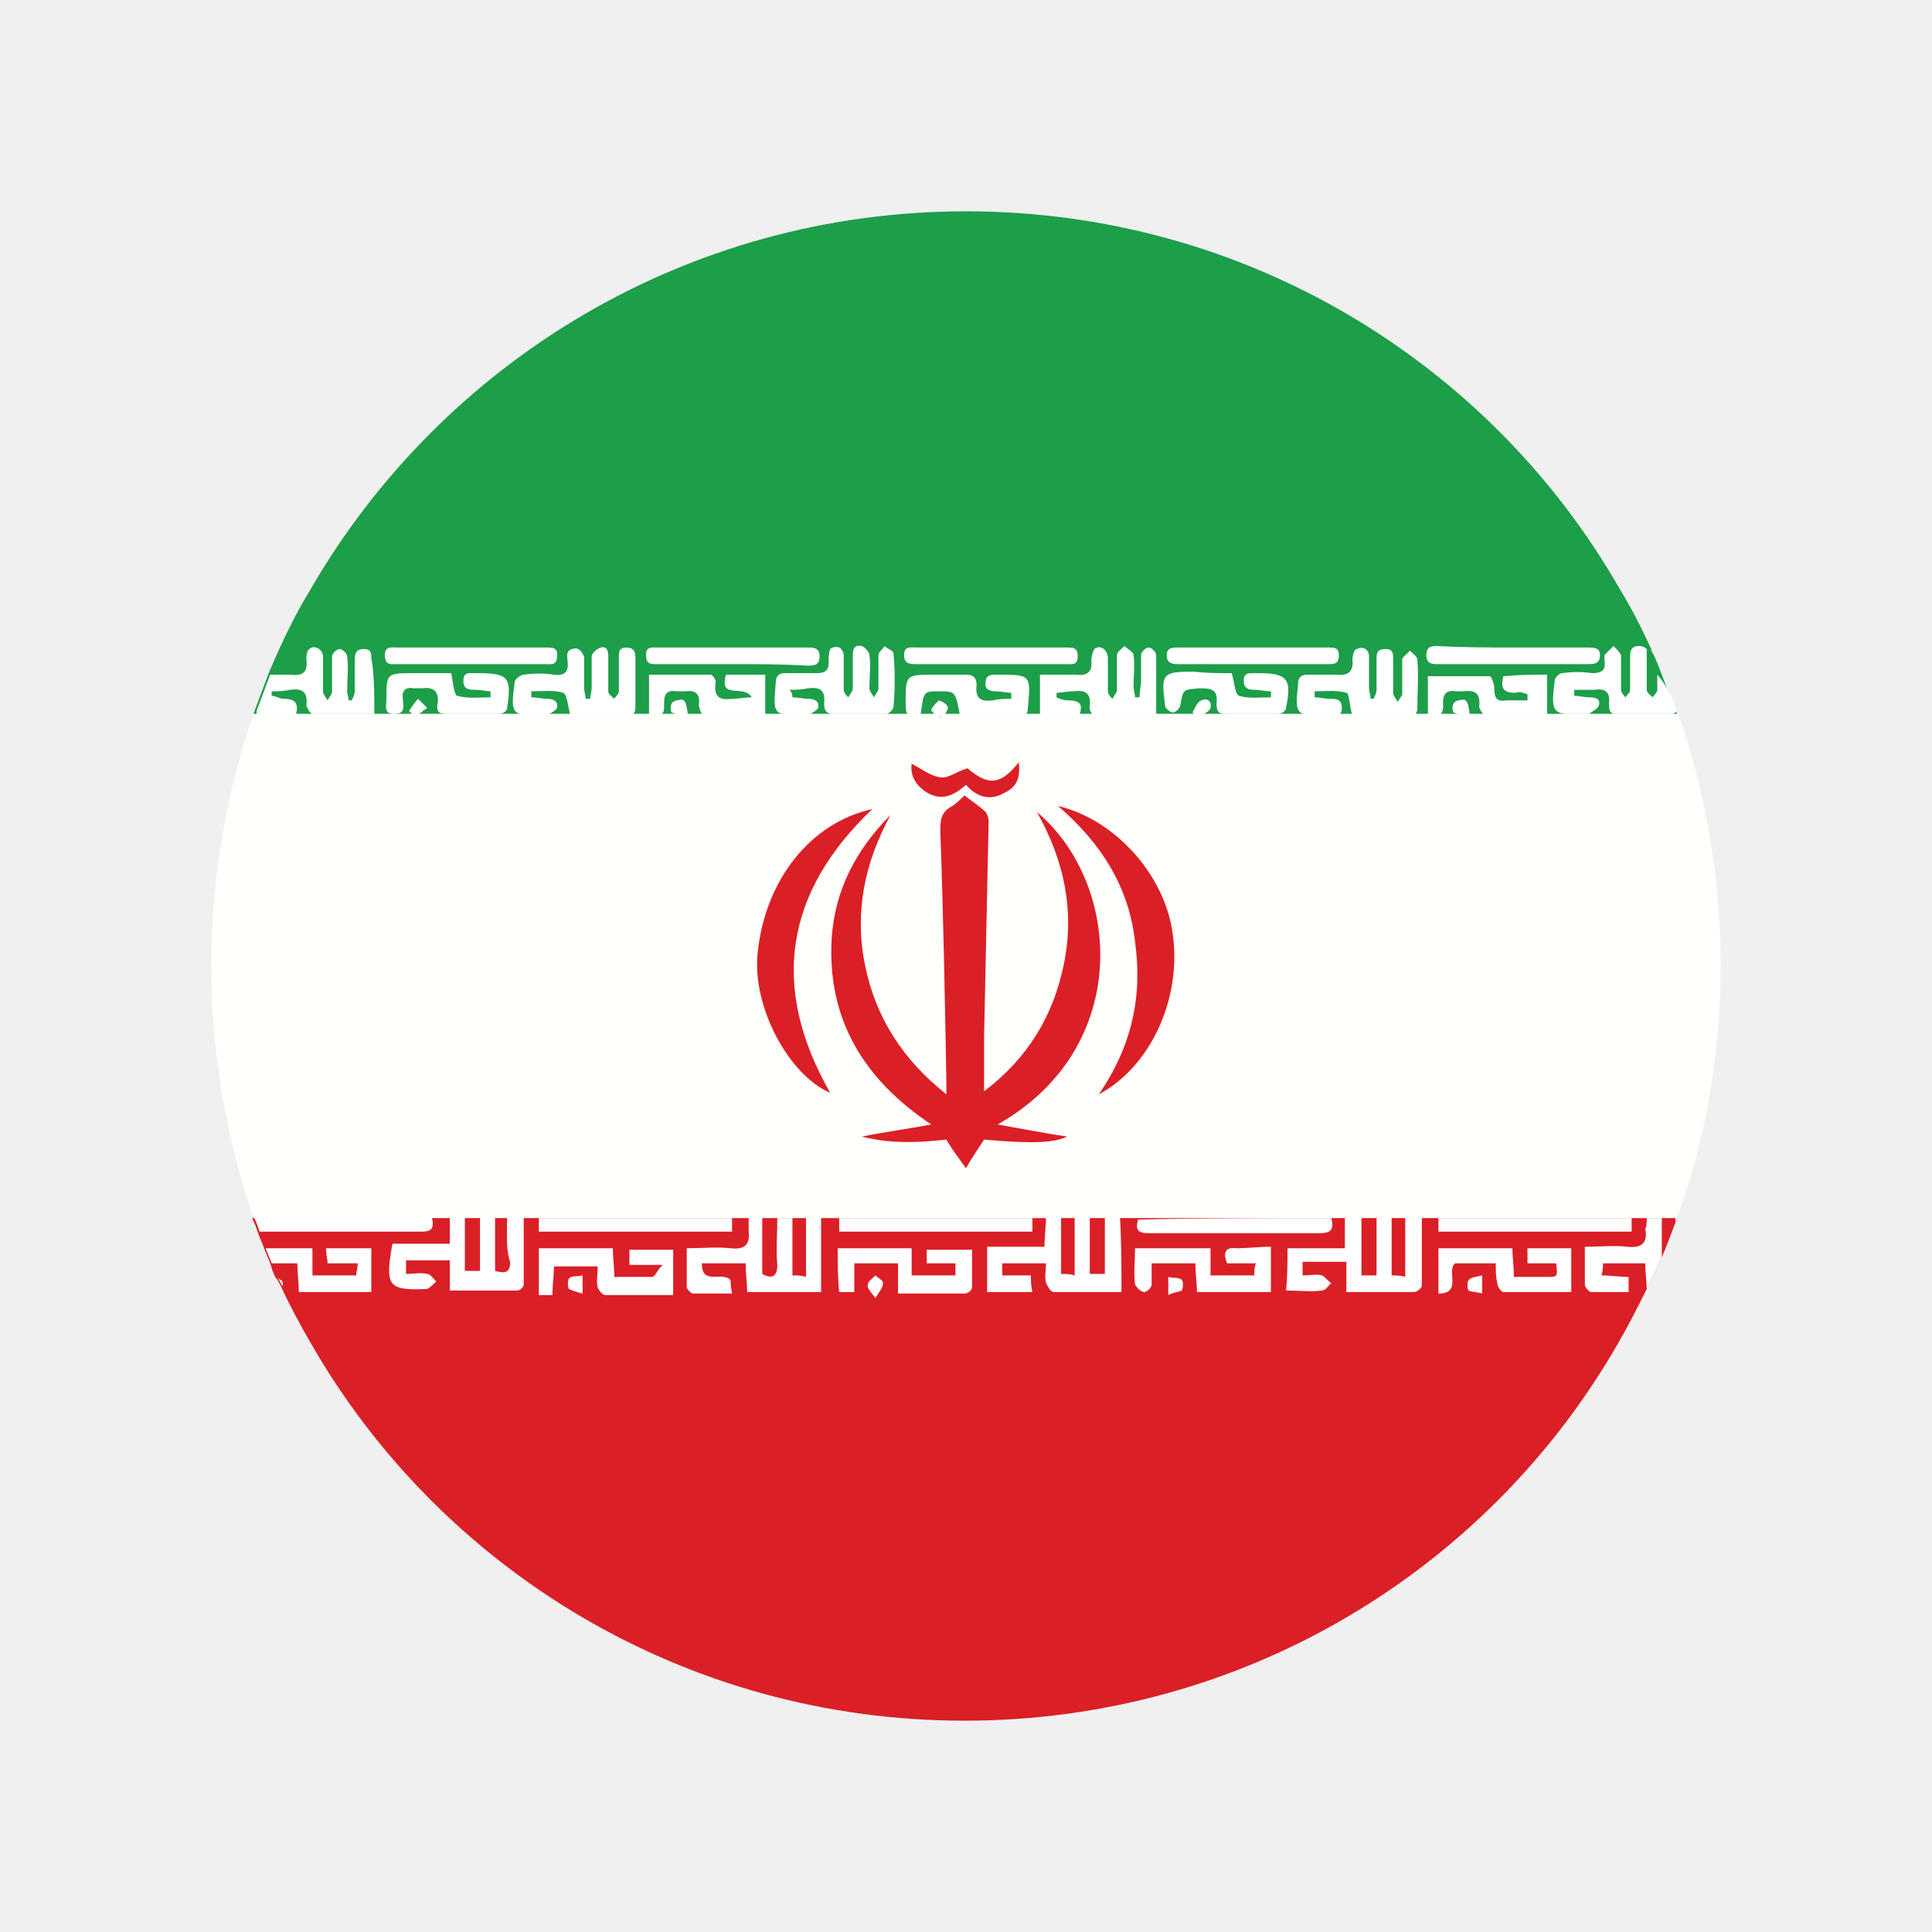
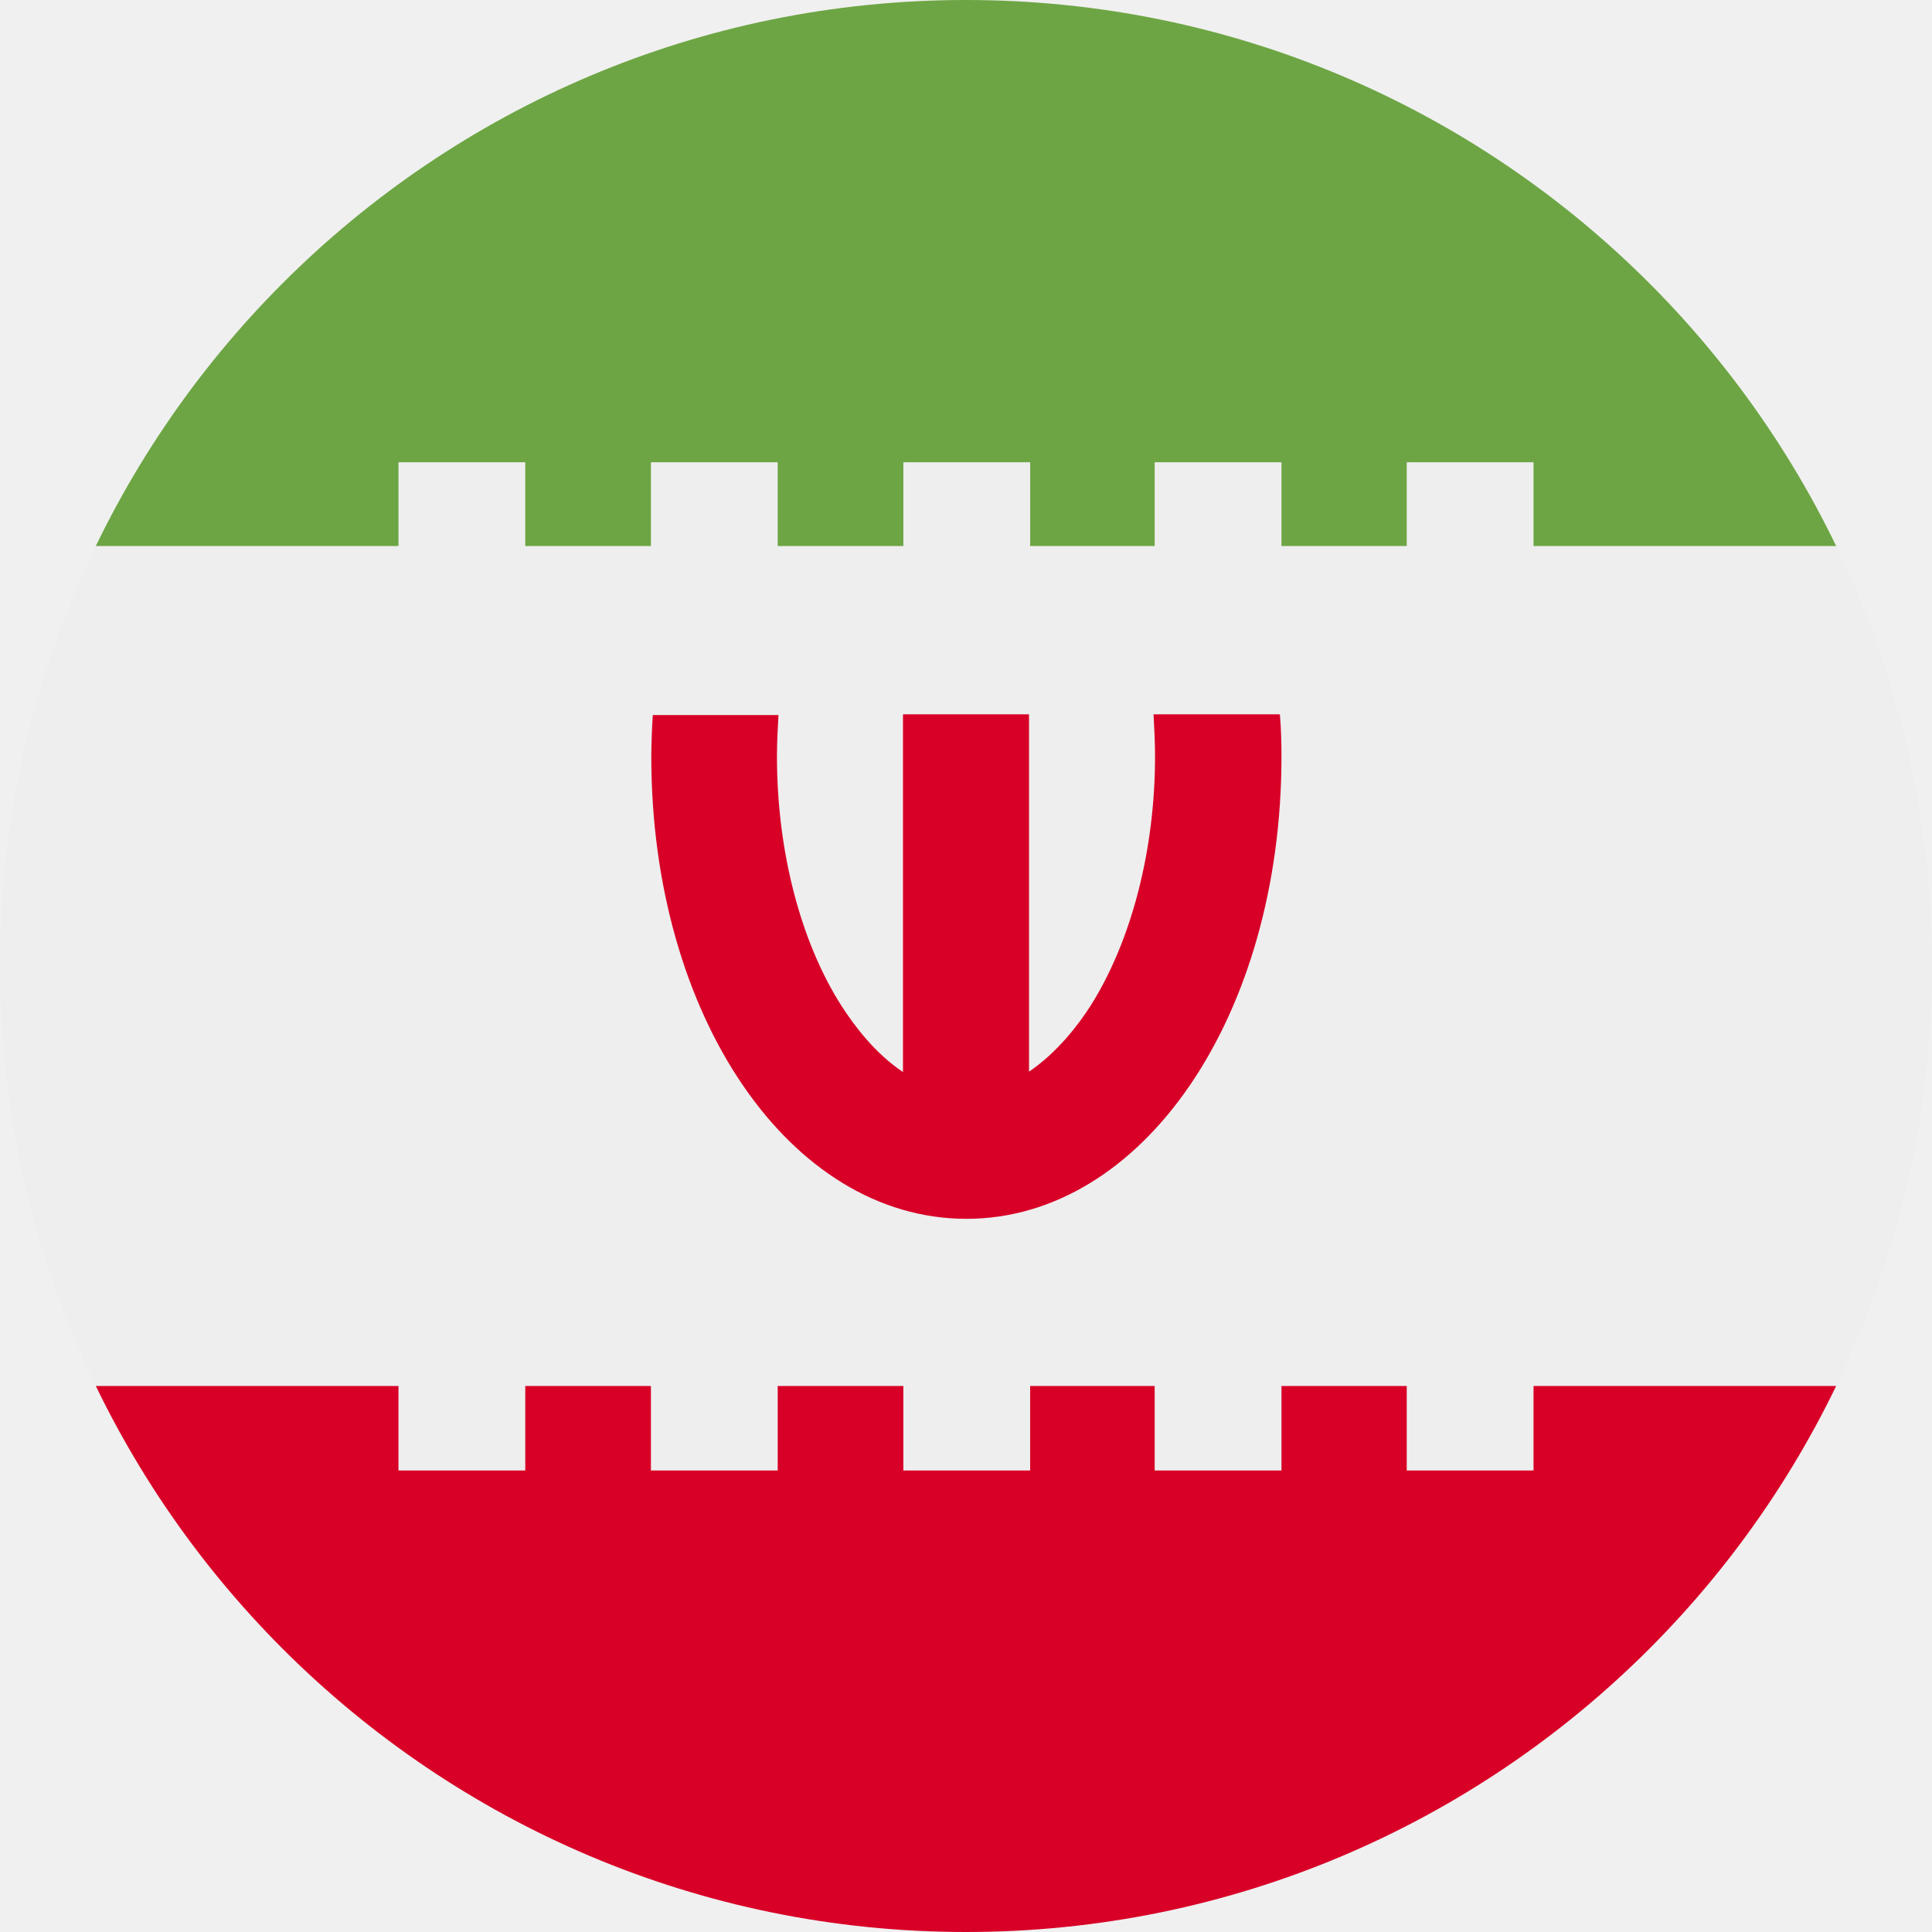
- <svg xmlns="http://www.w3.org/2000/svg" id="Layer_1" style="enable-background:new 0 0 128 128;" version="1.1" viewBox="0 0 128 128" xml:space="preserve">
-   <style type="text/css">
- 	.st0{fill:#231F20;}
- 	.st1{fill:#E61E25;}
- 	.st2{fill:#089949;}
- 	.st3{fill:#FFFFFF;}
- 	.st4{fill:#D81F26;}
- 	.st5{fill:#233E93;}
- 	.st6{fill:#F16522;}
- 	.st7{fill:#0398C3;}
- 	.st8{fill:#DE1E39;}
- 	.st9{fill:#00AD65;}
- 	.st10{fill:#FFFFFB;}
- 	.st11{fill:#CE2031;}
- 	.st12{fill:#A81D44;}
- 	.st13{fill:#008757;}
- 	.st14{fill:#ED3342;}
- 	.st15{fill:#F8EC3B;}
- 	.st16{fill:#F37C20;}
- 	.st17{fill:#F1E923;}
- 	.st18{fill:#020202;}
- 	.st19{fill:#E32A27;}
- 	.st20{fill:#EC1C2B;}
- 	.st21{fill:#28439B;}
- 	.st22{fill:#E32B25;}
- 	.st23{fill:#FDDB00;}
- 	.st24{fill:#E71D2E;}
- 	.st25{fill:#0D8943;}
- 	.st26{fill:#F58722;}
- 	.st27{fill:#333493;}
- 	.st28{fill:#D52028;}
- 	.st29{fill:#2B4A9E;}
- 	.st30{fill:#1D9E49;}
- 	.st31{fill:#DB1F26;}
- 	.st32{fill:#DD1F28;}
- 	.st33{fill:#35469C;}
- 	.st34{fill:#ED2424;}
- 	.st35{fill:#018B45;}
- 	.st36{fill:#DD1F26;}
- 	.st37{fill:#0A9D49;}
- 	.st38{fill:#E81E25;}
- 	.st39{fill:#293580;}
- 	.st40{fill:#D91F26;}
- 	.st41{fill:#EC1C25;}
- 	.st42{fill:#27B36D;}
- 	.st43{fill:#FBDF00;}
- 	.st44{fill:#3EB44A;}
- 	.st45{fill:#ED2E33;}
- 	.st46{fill:#DF252F;}
- 	.st47{fill:#2F4C9F;}
- 	.st48{fill:#F6CD0F;}
- 	.st49{fill:#DC1F28;}
- 	.st50{fill:#117F40;}
- 	.st51{fill:#E13131;}
- 	.st52{fill:#2B2D7E;}
- 	.st53{fill:#FCD900;}
- 	.st54{fill:#038A45;}
- 	.st55{fill:#EC2025;}
- 	.st56{fill:#EC1C2A;}
- 	.st57{fill:#2651A3;}
- 	.st58{fill:#0D804B;}
- 	.st59{fill:#354EA0;}
- 	.st60{fill:none;}
- 	.st61{fill:#DF1F2A;}
- 	.st62{fill:#FFFFFA;}
- 	.st63{fill:#F9D10B;}
- 	.st64{fill:#DF1F26;}
- 	.st65{fill:#009651;}
- </style>
-   <g>
-     <g>
-       <path class="st30" d="M111.1,47.3H16.8c0-0.1,0.1-0.2,0.1-0.3c0.3-0.8,0.6-1.6,0.9-2.4c0.8-1.9,1.7-3.8,2.8-5.6    C29.3,24,45.5,14,64,14c18.5,0,34.7,10,43.3,25c0.8,1.3,1.5,2.7,2.1,4c0,0,0,0.1,0,0.1c0.3,0.5,0.5,1.1,0.7,1.6    c0.3,0.8,0.6,1.6,0.9,2.4C111.1,47.2,111.1,47.3,111.1,47.3z" />
-       <path class="st10" d="M114,64c0,5.8-1,11.5-2.9,16.7H16.8C15,75.5,14,69.8,14,64s1-11.5,2.8-16.7H62c0.1,0.1,0.2,0.2,0.3,0.4    c0.1-0.1,0.2-0.3,0.3-0.4h48.6C113,52.5,114,58.2,114,64z" />
-       <path class="st31" d="M111.1,80.7L111.1,80.7c0,0.1-0.1,0.2-0.1,0.3c-0.3,0.8-0.6,1.6-0.9,2.3c-0.3,0.7-0.6,1.4-1,2.1    c-0.6,1.2-1.2,2.4-1.9,3.6c-8.6,15-24.8,25-43.3,25c-18.5,0-34.7-10-43.3-25c-0.7-1.2-1.4-2.5-2-3.8c-0.1-0.2-0.2-0.4-0.3-0.5    c-0.2-0.3-0.3-0.7-0.4-1c-0.1-0.3-0.3-0.7-0.4-1c-0.1-0.3-0.3-0.7-0.4-1c-0.1-0.3-0.2-0.6-0.4-1c0,0,0,0,0,0H111.1z" />
-     </g>
-     <g>
-       <path class="st31" d="M66.1,74.5c1.7,0.3,3.2,0.6,4.6,0.8c-0.8,0.4-2.2,0.5-5.5,0.2c-0.4,0.6-0.8,1.2-1.2,1.9    c-0.5-0.7-0.9-1.2-1.3-1.9c-1.8,0.2-3.7,0.3-5.6-0.2c1.5-0.3,3-0.5,4.6-0.8c-4.5-3-6.9-7-6.6-12.3c0.2-3.2,1.6-5.9,3.9-8.2    c-1.7,3.1-2.4,6.4-1.7,9.9c0.7,3.5,2.5,6.3,5.4,8.6c0-0.4,0-0.7,0-0.9c-0.1-5.5-0.2-11-0.4-16.5c0-0.7,0-1.3,0.8-1.7    c0.3-0.2,0.6-0.5,0.8-0.7c0.5,0.4,1,0.7,1.4,1.1c0.1,0.1,0.2,0.4,0.2,0.6c-0.1,4.7-0.2,9.5-0.3,14.2c0,1.2,0,2.4,0,3.7    c2.9-2.2,4.6-5,5.3-8.5c0.7-3.5,0-6.8-1.8-10C74.3,58.5,75.1,69.4,66.1,74.5z" />
-       <path class="st31" d="M70.1,53.4c3.8,0.9,7.1,4.6,7.6,8.5c0.6,4.3-1.5,8.8-4.9,10.6c2.2-3.2,2.9-6.5,2.4-10.1    C74.8,58.8,73,55.9,70.1,53.4z" />
-       <path class="st31" d="M55,72.4c-2.8-1.2-5.2-5.8-4.8-9.3c0.5-4.8,3.5-8.6,7.6-9.5C52,59.1,51,65.4,55,72.4z" />
-       <path class="st31" d="M67.5,50.5c0.1,1-0.1,1.6-0.9,2c-1,0.6-1.9,0.3-2.6-0.5c-0.8,0.7-1.6,1.1-2.6,0.5c-0.8-0.5-1.1-1.2-1-1.9    c0.6,0.3,1.2,0.8,1.9,0.9c0.5,0.1,1.1-0.4,1.8-0.6C65.5,52.1,66.3,52,67.5,50.5z" />
-     </g>
-     <g>
-       <path class="st3" d="M51.5,80.7c0.4,0,0.7,0,1,0c0,1.3,0,2.5,0,3.8c0.4,0,0.6,0,0.9,0.1c0-1.3,0-2.5,0-3.9c0.3,0,0.6,0,1-0.1    c0,1.7,0,3.3,0,5c-1.6,0-3.2,0-4.9,0c0-0.6-0.1-1.2-0.1-1.9c-1,0-1.9,0-2.9,0c0,1.5,1.3,0.5,1.9,1.1c0,0.1,0,0.4,0.1,0.9    c-0.9,0-1.8,0-2.6,0c-0.1,0-0.4-0.3-0.4-0.4c0-0.8,0-1.7,0-2.6c1,0,2-0.1,2.9,0c0.9,0.1,1.3-0.2,1.2-1.1c0-0.3,0-0.5,0-0.9    c0.3,0,0.6,0,0.9-0.1c0,1.3,0,2.6,0,3.8c0.7,0.4,1,0.1,1-0.6C51.4,82.8,51.5,81.8,51.5,80.7z" />
-       <path class="st3" d="M109.1,80.7h1v2.6c-0.3,0.7-0.6,1.4-1,2.1c0-0.5-0.1-1.1-0.1-1.7h-2.8c0,0.2,0,0.5-0.1,0.8    c0.6,0,1.2,0.1,1.8,0.1v1c-0.8,0-1.7,0-2.5,0c-0.1,0-0.4-0.3-0.4-0.5c0-0.8,0-1.6,0-2.5c1,0,1.9-0.1,2.8,0    c0.9,0.1,1.4-0.2,1.2-1.2C109.1,81.3,109.1,81,109.1,80.7z" />
-       <path class="st3" d="M111.1,80.7c0,0.1-0.1,0.2-0.1,0.3v-0.3H111.1z" />
-       <path class="st3" d="M74.3,85.6c-1.5,0-3,0-4.5,0c-0.2,0-0.4-0.4-0.5-0.6c-0.1-0.4,0-0.9,0-1.3c-1,0-1.9,0-2.9,0    c0,0.3,0,0.5,0,0.8c0.7,0,1.3,0,1.9,0c0,0.4,0,0.7,0.1,1.1c-1,0-2,0-3,0c0-1,0-1.9,0-3c1.3,0,2.5,0,3.8,0c0-0.7,0.1-1.3,0.1-2    c0.4,0,0.7,0,1,0c0,1.3,0,2.5,0,3.8c0.3,0,0.6,0,0.9,0.1c0-1.3,0-2.6,0-3.9c0.4,0,0.6,0,1,0c0,1.3,0,2.5,0,3.8c0.4,0,0.6,0,1,0    c0-1.3,0-2.5,0-3.8c0.4,0,0.6,0,1,0C74.3,82.3,74.3,83.9,74.3,85.6z" />
-       <path class="st3" d="M33.6,80.6c0.4,0,0.7,0,1.1,0c0,1.5,0,3,0,4.5c0,0.2-0.3,0.4-0.4,0.4c-1.5,0-3,0-4.5,0c0-0.7,0-1.3,0-2    c-1,0-1.9,0-2.9,0c0,0.3,0,0.5,0,0.9c0.5,0,1-0.1,1.4,0c0.2,0,0.4,0.3,0.6,0.5c-0.2,0.2-0.4,0.4-0.6,0.5c0,0-0.1,0-0.1,0    c-2.5,0.1-2.7-0.2-2.2-3c0.6,0,1.3,0,1.9,0c0.6,0,1.2,0,1.9,0c0-0.7,0-1.3,0-2c0.3,0,0.6,0,1-0.1c0,1.3,0,2.6,0,3.9    c0.4,0,0.6,0,1,0c0-1.3,0-2.5,0-3.8c0.4,0,0.6,0,1,0c0,1.3,0,2.5,0,3.8c0.7,0.2,1,0.1,1-0.6C33.5,82.8,33.6,81.7,33.6,80.6z" />
-       <path class="st3" d="M85.3,82.7c1.3,0,2.5,0,3.8,0c0-0.7,0-1.3,0-2c0.4,0,0.7,0,1.1-0.1c0,1.3,0,2.6,0,3.9c0.4,0,0.6,0,1,0    c0-1.3,0-2.5,0-3.8c0.4,0,0.6,0,1-0.1c0,1.3,0,2.6,0,3.9c0.3,0,0.6,0,0.9,0.1c0-1.3,0-2.6,0-3.9c0.4,0,0.7,0,1.1-0.1    c0,1.6,0,3.1,0,4.6c0,0.1-0.3,0.4-0.5,0.4c-1.5,0-3,0-4.5,0c0-0.7,0-1.3,0-2c-1,0-1.9,0-2.9,0c0,0.3,0,0.5,0,0.9    c0.5,0,0.9-0.1,1.3,0c0.2,0.1,0.4,0.4,0.6,0.5c-0.2,0.2-0.4,0.5-0.6,0.5c-0.8,0.1-1.5,0-2.4,0C85.3,84.6,85.3,83.7,85.3,82.7z" />
-       <path class="st3" d="M35.7,82.7c1.7,0,3.3,0,4.9,0c0,0.6,0.1,1.2,0.1,1.9c0.8,0,1.7,0,2.5,0c0.2,0,0.3-0.4,0.7-0.8    c-0.9,0-1.5,0-2.2,0c0-0.4,0-0.7,0-1c1,0,1.9,0,2.9,0c0,1,0,1.9,0,3c-1.5,0-3,0-4.5,0c-0.2,0-0.4-0.3-0.5-0.5    c-0.1-0.4,0-0.9,0-1.4c-1,0-1.9,0-2.9,0c0,0.6-0.1,1.2-0.1,1.9c-0.3,0-0.6,0-0.9,0C35.7,84.6,35.7,83.7,35.7,82.7z" />
-       <path class="st3" d="M24.6,82.7v2.9h-4.8c0-0.6-0.1-1.3-0.1-1.9H18c-0.1-0.3-0.3-0.7-0.4-1h3.1v1.8h2.9c0-0.2,0.1-0.5,0.1-0.8h-2    c0-0.3-0.1-0.6-0.1-1H24.6z" />
-       <path class="st3" d="M84.2,82.6c0,1.1,0,2,0,3c-1.6,0-3.2,0-4.9,0c0-0.6-0.1-1.2-0.1-1.9c-0.9,0-1.8,0-2.9,0c0,0.5,0,1,0,1.4    c0,0.2-0.3,0.5-0.5,0.5c-0.2,0-0.5-0.3-0.6-0.5c-0.1-0.8,0-1.6,0-2.4c1.7,0,3.3,0,5,0c0,0.6,0,1.2,0,1.8c1,0,1.9,0,2.9,0    c0-0.2,0-0.5,0.1-0.8c-0.7,0-1.3,0-1.9,0c-0.3-0.7-0.1-1.1,0.6-1C82.7,82.7,83.4,82.6,84.2,82.6z" />
-       <path class="st3" d="M99.1,83.7c-1,0-1.9,0-2.7,0c-0.6,0.5,0.5,2-1.1,2c0-1,0-2,0-3c1.6,0,3.2,0,4.9,0c0,0.6,0.1,1.2,0.1,1.9    c0.8,0,1.5,0,2.2,0c0.7,0,0.7,0,0.6-0.9c-0.6,0-1.2,0-1.9,0c0-0.4,0-0.6,0-1c0.9,0,1.9,0,2.9,0c0,0.9,0,1.9,0,2.9    c-1.5,0-3,0-4.5,0c-0.1,0-0.4-0.3-0.4-0.6C99.1,84.6,99.1,84.2,99.1,83.7z" />
-       <path class="st3" d="M55.5,82.7c1.6,0,3.2,0,4.9,0c0,0.6,0,1.2,0,1.8c1,0,1.9,0,2.9,0c0-0.2,0-0.5,0-0.8c-0.6,0-1.2,0-1.9,0    c0-0.3,0-0.6,0-0.9c1,0,1.9,0,3,0c0,0.8,0,1.7,0,2.5c0,0.2-0.3,0.4-0.5,0.4c-1.4,0-2.9,0-4.4,0c0-0.7,0-1.3,0-2c-1,0-1.9,0-2.9,0    c0,0.6,0,1.2,0,1.9c-0.4,0-0.7,0-1,0C55.5,84.6,55.5,83.7,55.5,82.7z" />
-       <path class="st3" d="M88.2,80.7c0.2,0.7,0,1-0.7,1c-3.8,0-7.6,0-11.4,0c-0.7,0-0.9-0.2-0.7-0.9C79.6,80.7,83.9,80.7,88.2,80.7z" />
-       <path class="st3" d="M27.9,81.6c-3.6,0-7.1,0-10.7,0c-0.1-0.3-0.2-0.6-0.4-1h11.8C28.8,81.4,28.6,81.6,27.9,81.6z" />
-       <path class="st3" d="M48.5,80.7c0,0.3,0,0.6,0,0.9c-4.3,0-8.5,0-12.8,0c0-0.3,0-0.5,0-0.9C39.9,80.7,44.2,80.7,48.5,80.7z" />
-       <path class="st3" d="M68.4,80.7c0,0.3,0,0.6,0,0.9c-4.3,0-8.5,0-12.8,0c0-0.3,0-0.6,0-0.9C59.8,80.7,64,80.7,68.4,80.7z" />
-       <path class="st3" d="M108.1,80.7c0,0.3,0,0.6,0,0.9c-4.3,0-8.5,0-12.8,0c0-0.3,0-0.6,0-0.9C99.5,80.7,103.7,80.7,108.1,80.7z" />
-       <path class="st3" d="M58,86c-0.3-0.4-0.6-0.7-0.5-0.9c0-0.2,0.3-0.4,0.5-0.6c0.2,0.2,0.5,0.3,0.5,0.5C58.5,85.3,58.3,85.5,58,86z" />
-       <path class="st3" d="M38.6,85.7c-0.4-0.1-0.7-0.2-0.9-0.3c-0.1-0.1-0.1-0.6,0-0.7c0.2-0.2,0.5-0.1,0.9-0.2    C38.6,85,38.6,85.2,38.6,85.7z" />
-       <path class="st3" d="M77.4,85.8c0-0.5,0-0.8,0-1.2c0.3,0.1,0.7,0,0.9,0.2c0.1,0.1,0.1,0.5,0,0.7C78.1,85.6,77.8,85.6,77.4,85.8z" />
-       <path class="st3" d="M98.2,84.5c0,0.5,0,0.7,0,1.2c-0.3-0.1-0.7-0.1-0.9-0.2c-0.1-0.1-0.1-0.6,0-0.7    C97.5,84.6,97.8,84.6,98.2,84.5z" />
-       <path class="st3" d="M18.7,85.2c-0.1-0.2-0.2-0.4-0.3-0.5c0.1,0,0.1,0.1,0.2,0.1C18.7,84.8,18.8,85.1,18.7,85.2z" />
-     </g>
-     <g>
-       <path class="st3" d="M35.2,46.2c0.4,0,0.7,0.1,1.1,0.1c0.4,0,0.7,0.2,0.6,0.6c-0.1,0.2-0.4,0.3-0.6,0.5c-0.1,0-0.2,0-0.3,0    c-2.1,0-2.2,0-1.9-2.2c0-0.2,0.4-0.5,0.6-0.5c0.7-0.1,1.3-0.1,2,0c0.7,0.1,1-0.2,0.9-0.9c0-0.2-0.1-0.5,0.1-0.7    c0.1-0.1,0.5-0.2,0.6-0.1c0.2,0.1,0.3,0.3,0.4,0.5c0,0.7,0,1.4,0,2.1c0,0.2,0.1,0.5,0.1,0.7c0.1,0,0.2,0,0.3,0    c0-0.2,0.1-0.5,0.1-0.7c0-0.7,0-1.4,0-2.1c0-0.2,0.3-0.5,0.6-0.6c0.4-0.1,0.5,0.2,0.5,0.6c0,0.8,0,1.5,0,2.3    c0,0.2,0.2,0.3,0.4,0.5c0.1-0.2,0.3-0.3,0.3-0.5c0-0.7,0-1.5,0-2.2c0-0.4,0-0.7,0.5-0.7c0.5,0,0.6,0.3,0.6,0.7c0,1.1,0,2.2,0,3.2    c0,0.4-0.1,0.6-0.5,0.6c-1.3,0-2.6,0-3.8,0c-0.2-0.6-0.2-1.4-0.5-1.5c-0.6-0.2-1.4-0.1-2.1-0.1C35.2,45.9,35.2,46,35.2,46.2z" />
-       <path class="st3" d="M52.5,46.2c0.4,0,0.7,0.1,1.1,0.1c0.4,0,0.7,0.2,0.6,0.6c-0.1,0.2-0.4,0.3-0.6,0.5c0,0-0.1,0-0.2,0    c-2.2,0-2.2,0-2-2.2c0-0.4,0.2-0.6,0.6-0.6c0.7,0,1.4,0,2.1,0c0.6,0,0.8-0.2,0.8-0.7c0-0.3,0-0.6,0.1-0.9c0.1-0.1,0.4-0.2,0.6-0.1    c0.1,0,0.3,0.3,0.3,0.5c0,0.8,0,1.6,0,2.3c0,0.2,0.2,0.4,0.3,0.5c0.1-0.2,0.3-0.4,0.3-0.6c0-0.7,0-1.5,0-2.2    c0-0.4,0.1-0.7,0.6-0.6c0.2,0.1,0.5,0.4,0.5,0.6c0.1,0.7,0,1.5,0,2.2c0,0.2,0.2,0.4,0.3,0.6c0.1-0.2,0.3-0.4,0.3-0.6    c0-0.7,0-1.5,0-2.2c0-0.2,0.3-0.4,0.4-0.6c0.2,0.2,0.6,0.3,0.6,0.5c0.1,1.2,0.1,2.3,0,3.5c0,0.2-0.3,0.5-0.5,0.5    c-1.2,0-2.3,0-3.5,0c-0.5,0-0.6-0.3-0.6-0.7c0.1-0.9-0.3-1.1-1.1-1c-0.4,0.1-0.8,0.1-1.2,0.1C52.5,45.9,52.5,46.1,52.5,46.2z" />
-       <path class="st3" d="M89.6,47.4c-0.2-0.6-0.2-1.5-0.4-1.5c-0.7-0.2-1.4-0.1-2.1-0.1c0,0.1,0,0.3,0,0.4c0.3,0,0.7,0.1,1,0.1    c0.4,0,0.8,0,0.8,0.6c0,0.6-0.4,0.5-0.8,0.5c-0.1,0-0.1,0-0.2,0c-2.1,0-2.1,0-1.9-2.1c0-0.4,0.2-0.6,0.6-0.6c0.6,0,1.2,0,1.9,0    c0.8,0.1,1.2-0.2,1.1-1c0-0.2,0.1-0.7,0.3-0.7c0.4-0.2,0.8,0,0.8,0.5c0,0.7,0,1.4,0,2.1c0,0.2,0.1,0.4,0.1,0.7c0.1,0,0.2,0,0.2,0    c0.1-0.2,0.2-0.4,0.2-0.6c0-0.7,0-1.4,0-2.1c0-0.4,0.1-0.6,0.6-0.6c0.5,0,0.5,0.3,0.5,0.7c0,0.7,0,1.5,0,2.2    c0,0.2,0.2,0.4,0.3,0.6c0.1-0.2,0.3-0.4,0.3-0.5c0-0.8,0-1.5,0-2.3c0-0.2,0.4-0.4,0.5-0.6c0.2,0.2,0.5,0.4,0.5,0.6    c0.1,1.1,0,2.2,0,3.3c0,0.2-0.3,0.6-0.4,0.6C92.2,47.4,90.8,47.4,89.6,47.4z" />
-       <path class="st3" d="M111.1,47.1c-0.1,0.1-0.2,0.2-0.3,0.2c0,0-0.1,0-0.1,0c-1.2,0-2.3,0-3.5,0c-0.1,0-0.2,0-0.3,0    c-0.3-0.1-0.3-0.4-0.3-0.7c0.1-0.8-0.3-1-1-0.9c-0.4,0-0.9,0-1.3,0c0,0.2,0,0.3,0,0.4c0.3,0,0.7,0.1,1,0.1c0.4,0,0.8,0.1,0.6,0.6    c-0.1,0.2-0.4,0.3-0.6,0.5c0,0,0,0-0.1,0c-0.1,0-0.2,0-0.2,0c-0.5,0-1,0-1.3,0c-0.9-0.1-0.9-0.6-0.7-2.2c0-0.2,0.3-0.5,0.5-0.5    c0.7-0.1,1.3-0.1,2,0c0.6,0,0.9-0.2,0.8-0.8c0-0.1,0-0.3,0-0.4c0.2-0.2,0.4-0.4,0.6-0.6c0.2,0.2,0.4,0.4,0.5,0.6    c0,0.8,0,1.5,0,2.3c0,0.2,0.2,0.4,0.3,0.5c0.1-0.2,0.3-0.3,0.3-0.5c0-0.7,0-1.4,0-2.1c0-0.4,0-0.8,0.6-0.8c0.2,0,0.4,0.1,0.5,0.2    c0,0,0,0.1,0,0.1c0,0.2,0,0.3,0,0.5c0,0.7,0,1.4,0,2.1c0,0.2,0.2,0.3,0.4,0.5c0.1-0.2,0.3-0.3,0.3-0.5c0-0.3,0-0.7,0-1    C110.5,45.5,110.8,46.3,111.1,47.1z" />
-       <path class="st3" d="M24.8,47.3L24.8,47.3c-1.4,0-2.8,0-4.1,0c-0.1,0-0.4-0.4-0.4-0.6c0.1-0.9-0.3-1.1-1.1-1    c-0.4,0.1-0.8,0.1-1.2,0.1c0,0.1,0,0.2,0,0.3c0.3,0,0.5,0.2,0.8,0.2c0.8,0,1,0.3,0.8,1.1H17v-0.3c0.3-0.8,0.6-1.6,0.9-2.4    c0.5,0,1,0,1.4,0c0.8,0.1,1.1-0.2,1-1c0-0.2,0-0.6,0.2-0.7c0.3-0.3,0.9,0,0.9,0.5c0,0.8,0,1.5,0,2.3c0,0.2,0.2,0.4,0.3,0.6    c0.1-0.2,0.3-0.4,0.3-0.6c0-0.8,0-1.5,0-2.3c0-0.2,0.3-0.5,0.5-0.5c0.2,0,0.5,0.3,0.5,0.5c0.1,0.7,0,1.5,0,2.3    c0,0.2,0.1,0.4,0.1,0.6c0.1,0,0.2,0,0.2,0c0.1-0.2,0.2-0.4,0.2-0.6c0-0.7,0-1.4,0-2.1c0-0.4,0.1-0.7,0.6-0.7    c0.5,0,0.5,0.3,0.5,0.6C24.8,44.7,24.8,46,24.8,47.3z" />
-       <path class="st3" d="M75.5,46.2c0-0.4,0.1-0.8,0.1-1.2c0-0.5,0-1.1,0-1.6c0-0.2,0.3-0.5,0.5-0.5c0.2,0,0.5,0.3,0.5,0.5    c0,1.3,0,2.6,0,4c-1.4,0-2.8,0-4.1,0c-0.1,0-0.4-0.4-0.3-0.6c0.1-0.9-0.3-1.1-1.1-1c-0.4,0-0.8,0.1-1.1,0.1c0,0.1,0,0.2,0,0.3    c0.2,0.1,0.5,0.2,0.7,0.2c0.8,0,1.1,0.2,0.8,1c-0.8,0-1.7,0-2.6,0c0-0.8,0-1.7,0-2.7c0.8,0,1.6,0,2.4,0c0.7,0.1,1.1-0.2,1-0.9    c0-0.3,0.1-0.6,0.2-0.8c0.4-0.3,0.8,0,0.9,0.5c0,0.8,0,1.5,0,2.3c0,0.2,0.2,0.4,0.3,0.5c0.1-0.2,0.3-0.4,0.3-0.6    c0-0.8,0-1.5,0-2.3c0-0.2,0.3-0.4,0.5-0.6c0.2,0.2,0.6,0.4,0.6,0.6c0.1,0.7,0,1.4,0,2.1c0,0.2,0.1,0.5,0.1,0.7    C75.2,46.2,75.3,46.2,75.5,46.2z" />
-       <path class="st3" d="M81.6,44.6c0.2,0.6,0.2,1.4,0.5,1.5c0.6,0.2,1.4,0.1,2.1,0.1c0-0.1,0-0.3,0-0.4c-0.4,0-0.7-0.1-1.1-0.1    c-0.4,0-0.7-0.1-0.7-0.6c0-0.5,0.3-0.5,0.6-0.5c0.1,0,0.3,0,0.4,0c1.9,0,2.2,0.4,1.8,2.3c0,0.2-0.3,0.4-0.5,0.4    c-1.2,0-2.3,0-3.5,0c-0.5,0-0.6-0.2-0.6-0.7c0.1-0.9-0.3-1-1.1-1c-1.1,0.1-1.1,0-1.3,1.1c0,0.2-0.3,0.5-0.5,0.5    c-0.2,0-0.5-0.3-0.5-0.4c-0.3-2.2-0.2-2.3,1.9-2.3C80,44.6,80.8,44.6,81.6,44.6z" />
-       <path class="st3" d="M29.9,44.6c0.1,0.6,0.2,1.5,0.4,1.5c0.7,0.2,1.4,0.1,2.2,0.1c0-0.1,0-0.2,0-0.4c-0.3,0-0.6-0.1-1-0.1    c-0.4,0-0.8,0-0.8-0.6c0-0.6,0.4-0.5,0.8-0.5c0.1,0,0.2,0,0.2,0c2,0,2.2,0.3,1.9,2.3c0,0.2-0.3,0.4-0.5,0.4c-1.2,0-2.4,0-3.6,0    c-0.5,0-0.6-0.3-0.5-0.7c0.1-0.8-0.3-1.1-1-1c-0.2,0-0.4,0-0.6,0c-0.6-0.1-0.8,0.2-0.7,0.8c0,0.4,0.2,0.9-0.6,0.9    c-0.7,0-0.5-0.6-0.5-0.9c0-1.8,0-1.8,1.8-1.8C28.2,44.6,29,44.6,29.9,44.6z" />
-       <path class="st3" d="M63.6,47.4c-0.3-1.6-0.3-1.6-1.4-1.6c-1,0-1,0-1.2,1.5c-0.9,0.2-1,0.1-1-0.7c0-1.9,0-1.9,1.9-1.9    c0.7,0,1.4,0,2.1,0c0.5,0,0.7,0.2,0.7,0.7c-0.1,0.9,0.3,1.1,1.1,1c0.4-0.1,0.8-0.1,1.2-0.1c0-0.1,0-0.2,0-0.4    c-0.3,0-0.7-0.1-1-0.1c-0.4,0-0.8-0.1-0.7-0.6c0-0.5,0.4-0.5,0.7-0.5c0,0,0.1,0,0.1,0c2.2,0,2.2,0,2,2.2c0,0.4-0.2,0.6-0.6,0.6    C66.2,47.4,64.9,47.4,63.6,47.4z" />
-       <path class="st3" d="M102.5,44.7c0,0.9,0,1.7,0,2.7c-1.4,0-2.7,0-4.1,0c-0.1,0-0.4-0.4-0.4-0.6c0.1-0.9-0.3-1.1-1.1-1    c-0.1,0-0.3,0-0.4,0c-0.6-0.1-0.9,0.1-0.9,0.8c0.1,0.7-0.3,1-1,0.8c0-0.8,0-1.7,0-2.6c1.4,0,2.7,0,4.1,0c0.1,0,0.3,0.5,0.3,0.8    c0,0.7,0.2,0.9,0.8,0.8c0.5,0,1,0,1.4,0c0-0.1,0-0.3,0-0.4c-0.3-0.1-0.5-0.2-0.8-0.1c-0.8,0-1-0.3-0.8-1.1    C100.7,44.7,101.6,44.7,102.5,44.7z" />
-       <path class="st3" d="M48.1,44.7c0.9,0,1.7,0,2.6,0c0,0.9,0,1.7,0,2.7c-1.4,0-2.8,0-4.1,0c-0.1,0-0.3-0.5-0.3-0.7    c0.1-0.7-0.2-1-0.9-0.9c-0.2,0-0.4,0-0.6,0c-0.6-0.1-0.8,0.2-0.8,0.7c0,0.9,0,0.9-1,0.8c0-0.8,0-1.7,0-2.6c1.4,0,2.7,0,4.1,0    c0.1,0,0.4,0.4,0.3,0.6c-0.1,0.9,0.3,1.1,1.1,1c0.4,0,0.8-0.1,1.3-0.1C49.3,45.3,47.6,46.4,48.1,44.7z" />
-       <path class="st3" d="M31.2,44c-1.6,0-3.2,0-4.9,0c-0.4,0-0.8,0.1-0.8-0.6c0-0.6,0.4-0.5,0.8-0.5c3.3,0,6.6,0,9.9,0    c0.4,0,0.8,0,0.7,0.6c0,0.6-0.4,0.5-0.8,0.5C34.5,44,32.8,44,31.2,44z" />
-       <path class="st3" d="M48.5,44c-1.7,0-3.3,0-5,0c-0.4,0-0.7,0-0.7-0.6c0-0.6,0.4-0.5,0.8-0.5c3.3,0,6.6,0,9.9,0    c0.4,0,0.8,0,0.8,0.6c0,0.6-0.4,0.6-0.8,0.6C51.8,44,50.2,44,48.5,44z" />
-       <path class="st3" d="M65.7,42.9c1.7,0,3.3,0,5,0c0.4,0,0.7,0,0.7,0.6c0,0.6-0.4,0.5-0.8,0.5c-3.3,0-6.6,0-9.9,0    c-0.4,0-0.8,0-0.8-0.6c0-0.6,0.4-0.5,0.8-0.5C62.4,42.9,64.1,42.9,65.7,42.9z" />
-       <path class="st3" d="M82.9,44c-1.6,0-3.3,0-4.9,0c-0.4,0-0.7-0.1-0.7-0.6c0-0.5,0.4-0.5,0.7-0.5c3.3,0,6.7,0,10,0    c0.4,0,0.7,0,0.7,0.5c0,0.6-0.3,0.6-0.7,0.6C86.3,44,84.6,44,82.9,44z" />
-       <path class="st3" d="M100.3,42.9c1.6,0,3.3,0,4.9,0c0.4,0,0.8,0,0.8,0.5c0,0.6-0.4,0.6-0.8,0.6c-3.3,0-6.6,0-9.9,0    c-0.4,0-0.8,0-0.8-0.6c0-0.6,0.4-0.6,0.7-0.6C97,42.9,98.7,42.9,100.3,42.9z" />
-       <path class="st3" d="M62.8,46.9c0,0.1-0.1,0.2-0.2,0.5H62c-0.2-0.2-0.3-0.3-0.3-0.4c0.1-0.2,0.3-0.4,0.5-0.6    C62.5,46.5,62.8,46.7,62.8,46.9z" />
-       <path class="st3" d="M45.6,47.5c-0.5-0.1-0.9-0.2-1.1-0.3c-0.1-0.1-0.1-0.6,0.1-0.7c0.1-0.1,0.6-0.2,0.7-0.1    C45.5,46.6,45.5,46.9,45.6,47.5z" />
-       <path class="st3" d="M27.1,47.1c0.2-0.3,0.4-0.6,0.6-0.8c0.2,0.2,0.4,0.4,0.6,0.6c-0.3,0.2-0.5,0.4-0.8,0.6    C27.4,47.4,27.3,47.3,27.1,47.1z" />
-       <path class="st3" d="M97.4,47.5c-0.5-0.1-0.9-0.2-1.1-0.3c-0.1-0.1-0.1-0.6,0.1-0.7c0.1-0.1,0.6-0.2,0.7-0.1    C97.3,46.6,97.3,46.9,97.4,47.5z" />
-       <path class="st3" d="M79,47.2c0.2-0.3,0.3-0.7,0.6-0.8c0.4-0.2,0.7,0.1,0.6,0.5c-0.1,0.3-0.5,0.4-0.8,0.6    C79.2,47.4,79.1,47.3,79,47.2z" />
-     </g>
+ <svg xmlns="http://www.w3.org/2000/svg" width="512" height="512" viewBox="0 0 512 512">
+   <mask id="a">
+     <circle cx="256" cy="256" r="256" fill="#fff" />
+   </mask>
+   <g mask="url(#a)">
+     <path fill="#eee" d="M0 144.7 258.8 39.6 512 144.7v222.6L257 493 0 367.3z" />
+     <path fill="#6da544" d="M0 0v144.7h105.6v-22.2h33.6v22.2h33.3v-22.2h33.6v22.2h33.3v-22.2H273v22.2h33v-22.2h33.6v22.2h33.2v-22.2h33.6v22.2H512V0z" />
+     <path fill="#d80027" d="M0 367.3V512h512V367.3H406.4v22.4h-33.6v-22.4h-33.2v22.4H306v-22.4h-33v22.4h-33.6v-22.4h-33.3v22.4h-33.6v-22.4h-33.3v22.4h-33.6v-22.4zm339.1-178h-33.4c.2 3.7.4 7.4.4 11.1 0 24.8-6.2 48.8-17 66-3.3 5.2-9 12.6-16.4 17.6v-94.7h-33.4v94.8c-7.5-5-13-12.4-16.4-17.7-10.8-17-17-41-17-65.9 0-3.7.2-7.4.4-11H173a190 190 0 0 0-.4 11c0 68.7 36.7 122.5 83.5 122.5s83.5-53.8 83.5-122.5c0-3.7-.1-7.4-.4-11z" />
  </g>
</svg>
